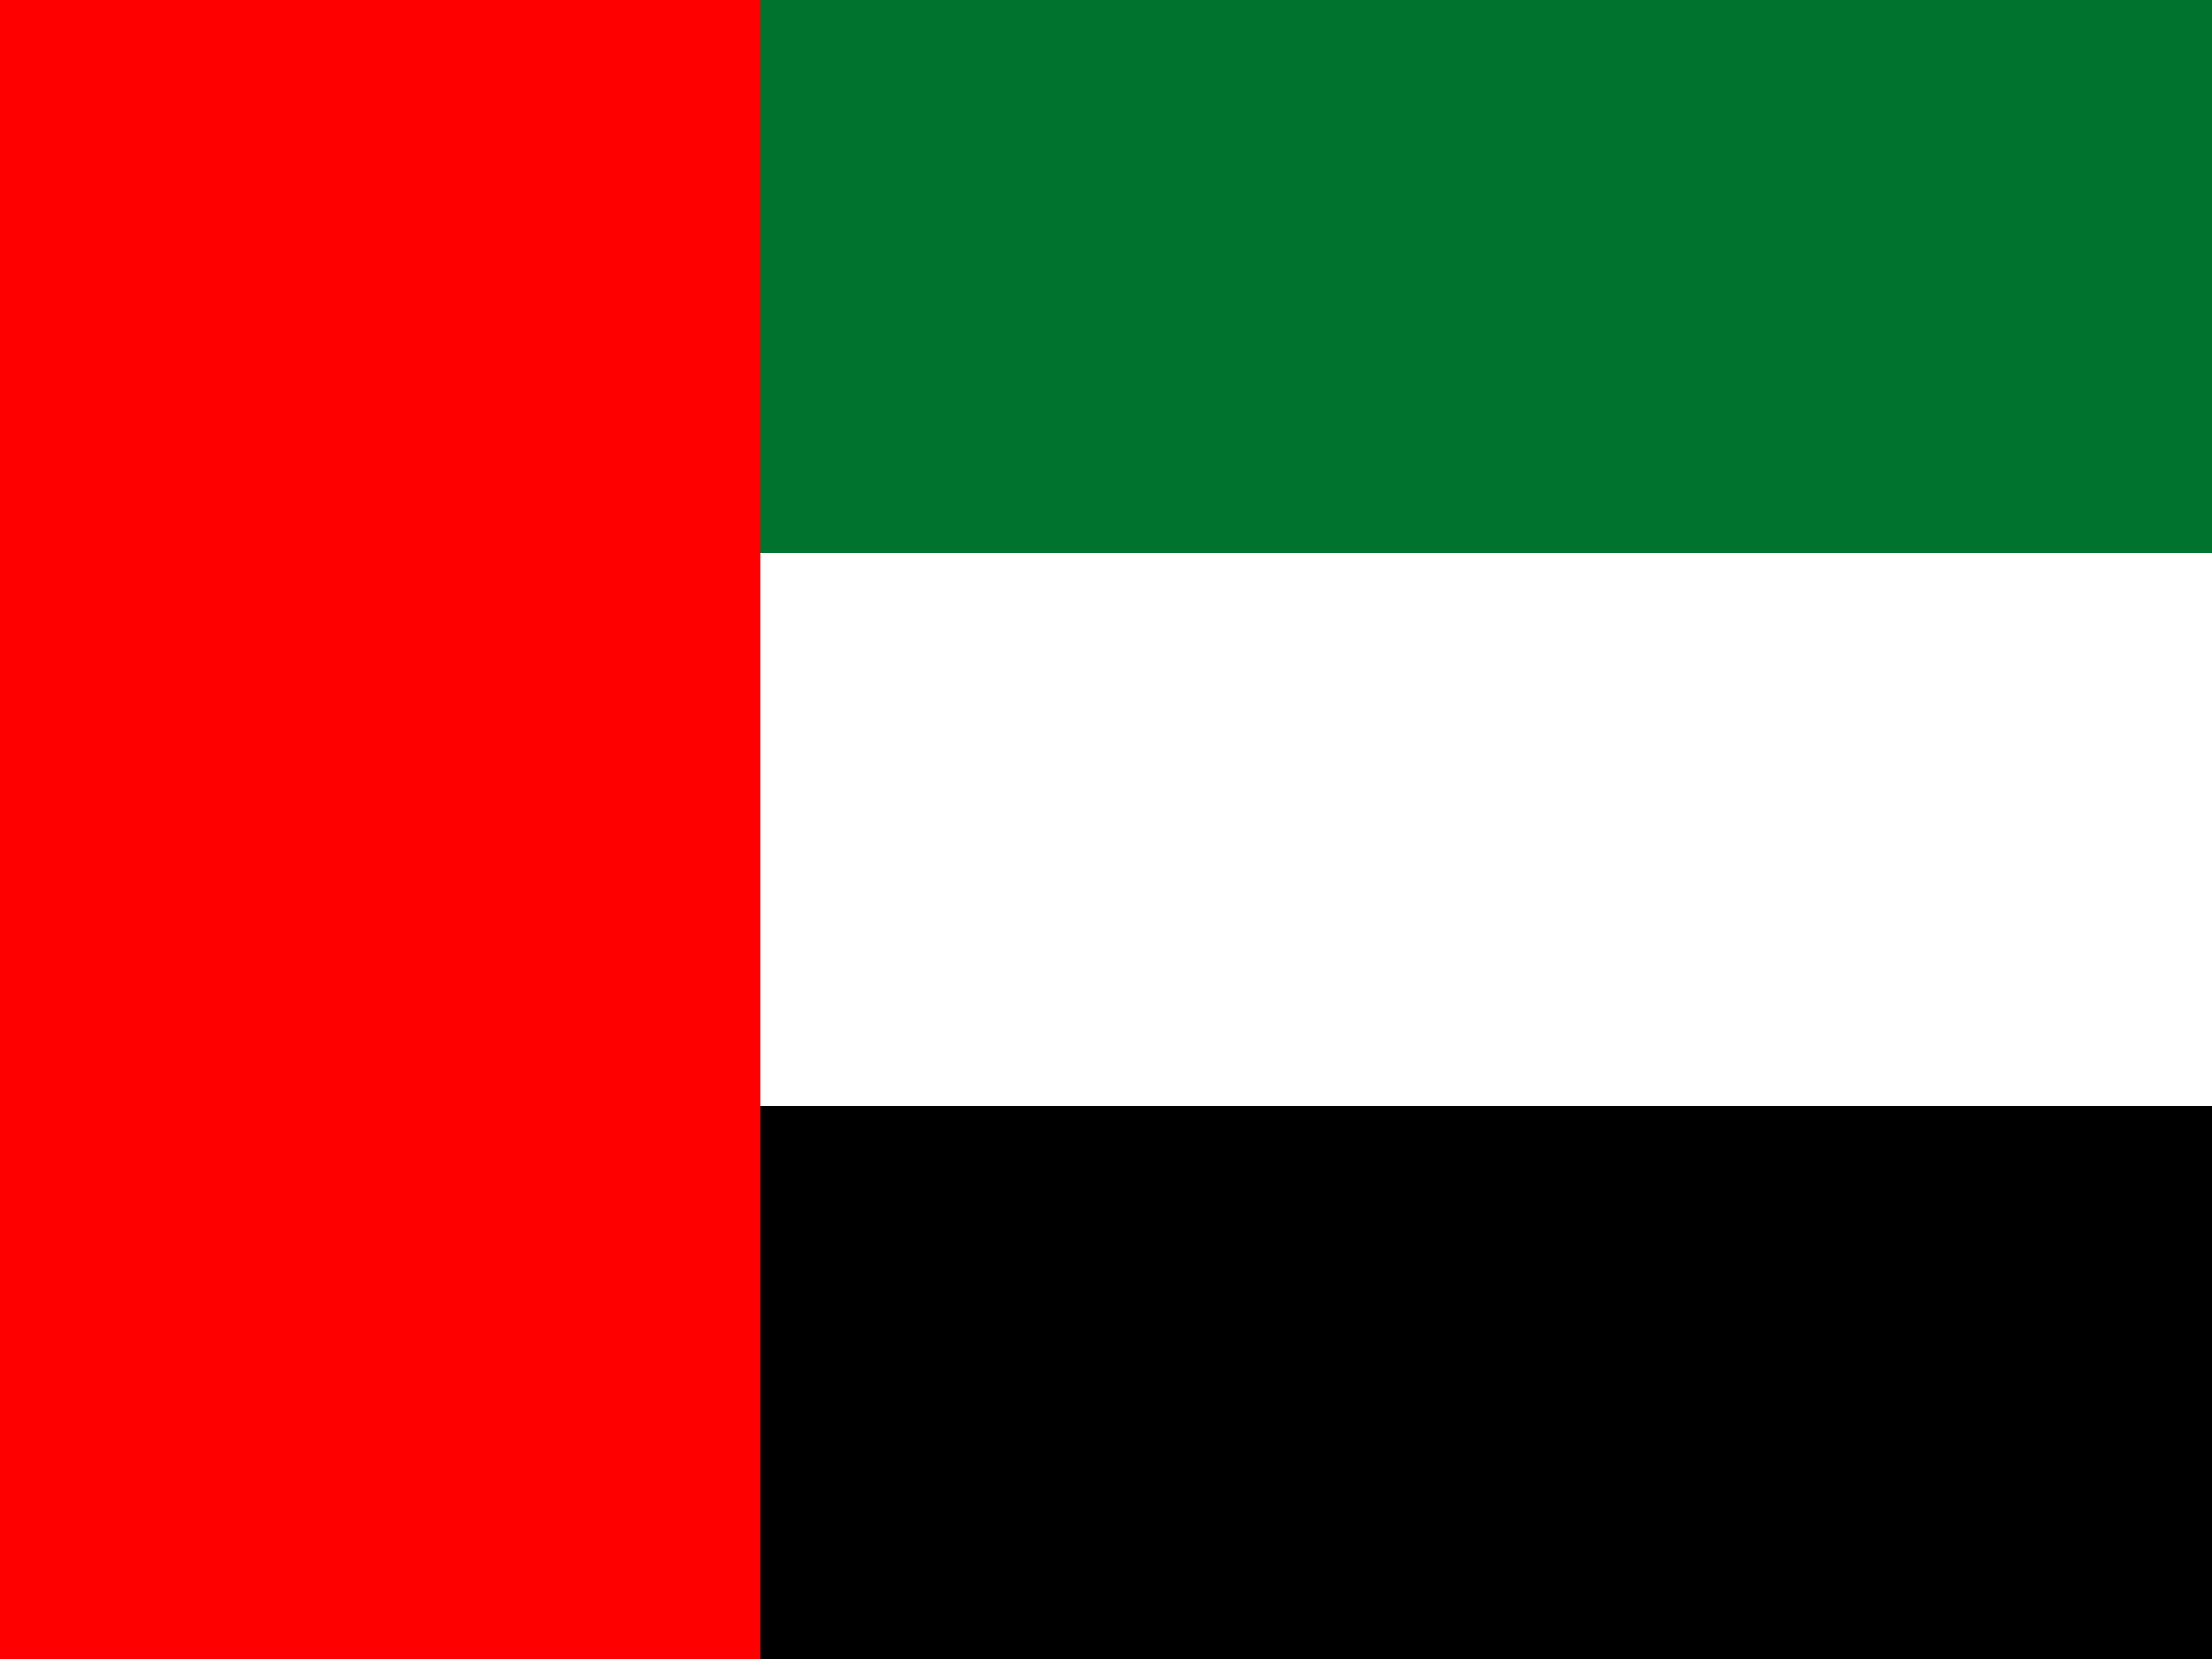
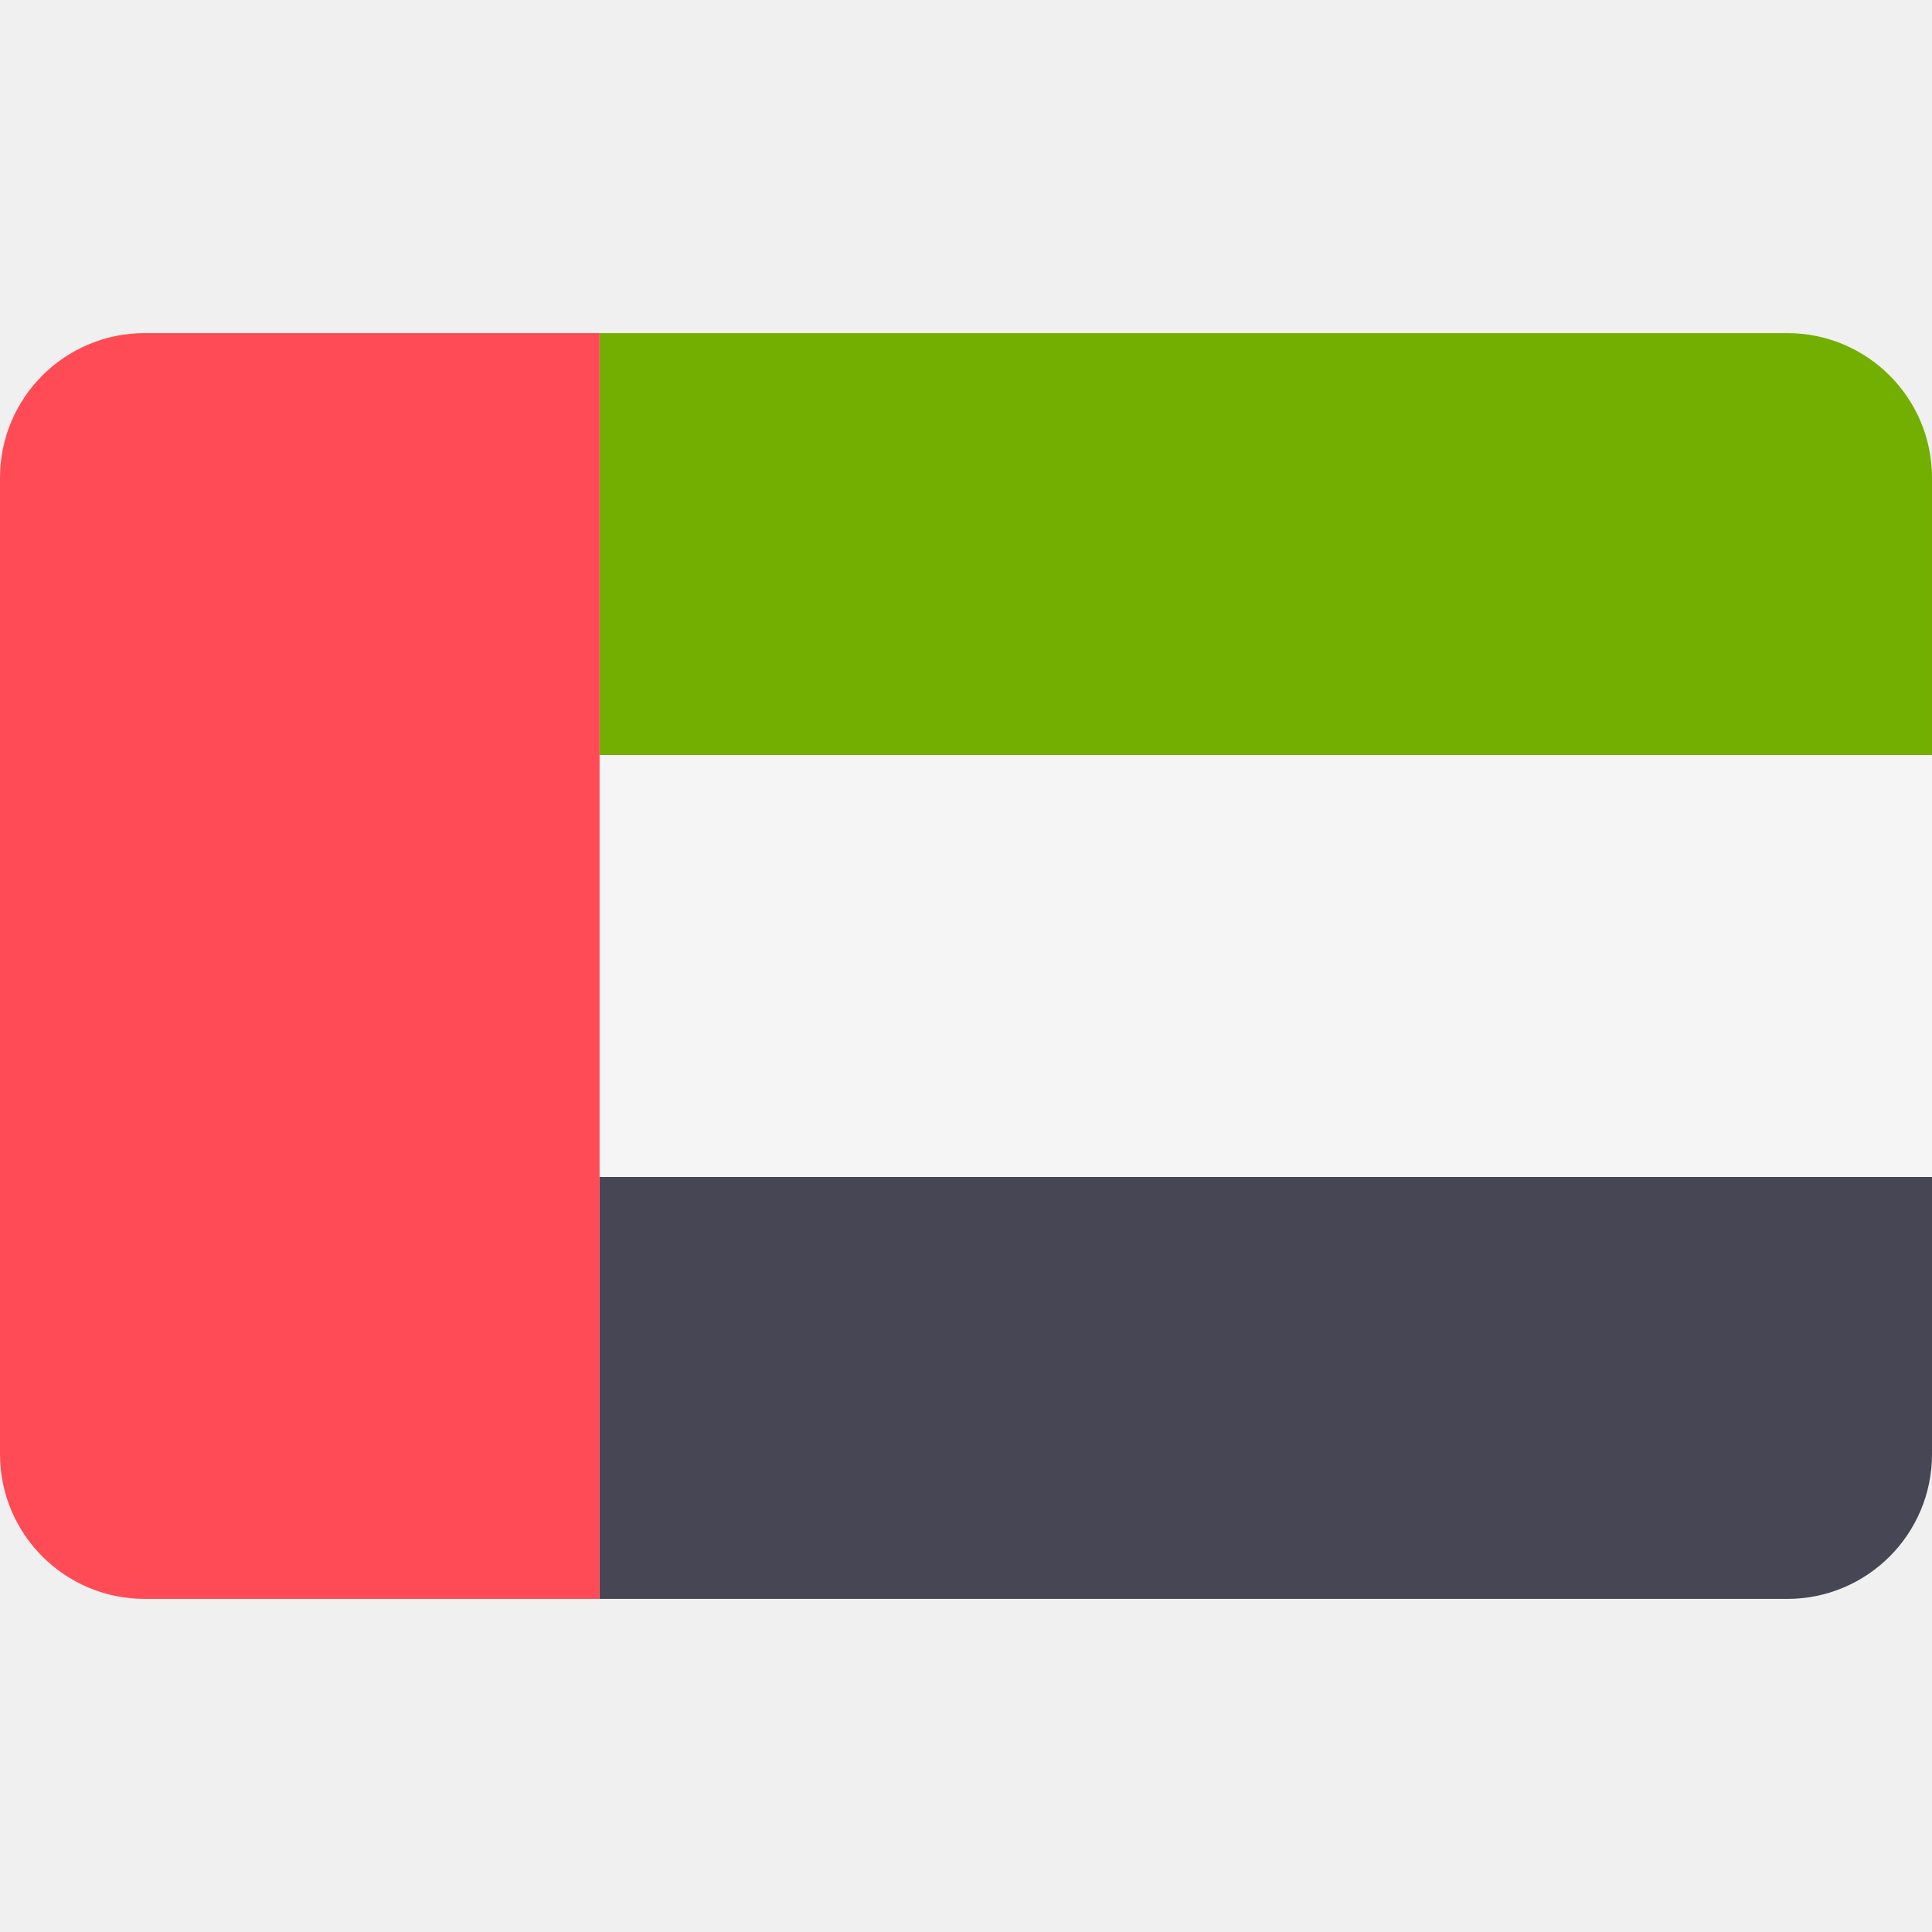
- <svg xmlns="http://www.w3.org/2000/svg" id="flag-icons-ae" viewBox="0 0 640 480">
-   <path fill="#00732f" d="M0 0h640v160H0z" />
-   <path fill="#fff" d="M0 160h640v160H0z" />
-   <path d="M0 320h640v160H0z" />
-   <path fill="red" d="M0 0h220v480H0z" />
+ <svg xmlns="http://www.w3.org/2000/svg" enable-background="new 0 0 512.001 512.001" viewBox="0 0 512.001 512.001">
+   <path d="m473.655 88.276h-314.758v111.816h353.103v-73.471c0-21.178-17.167-38.345-38.345-38.345z" fill="#73af00" />
+   <path d="m158.897 423.724h314.759c21.177 0 38.345-17.167 38.345-38.345v-73.471h-353.104z" fill="#464655" />
+   <path d="m158.9 200.09h353.1v111.81h-353.1z" fill="#f5f5f5" />
+   <path d="m38.345 88.276c-21.178 0-38.345 17.167-38.345 38.345v258.759c0 21.177 17.167 38.345 38.345 38.345h120.552v-335.449z" fill="#ff4b55" />
</svg>
